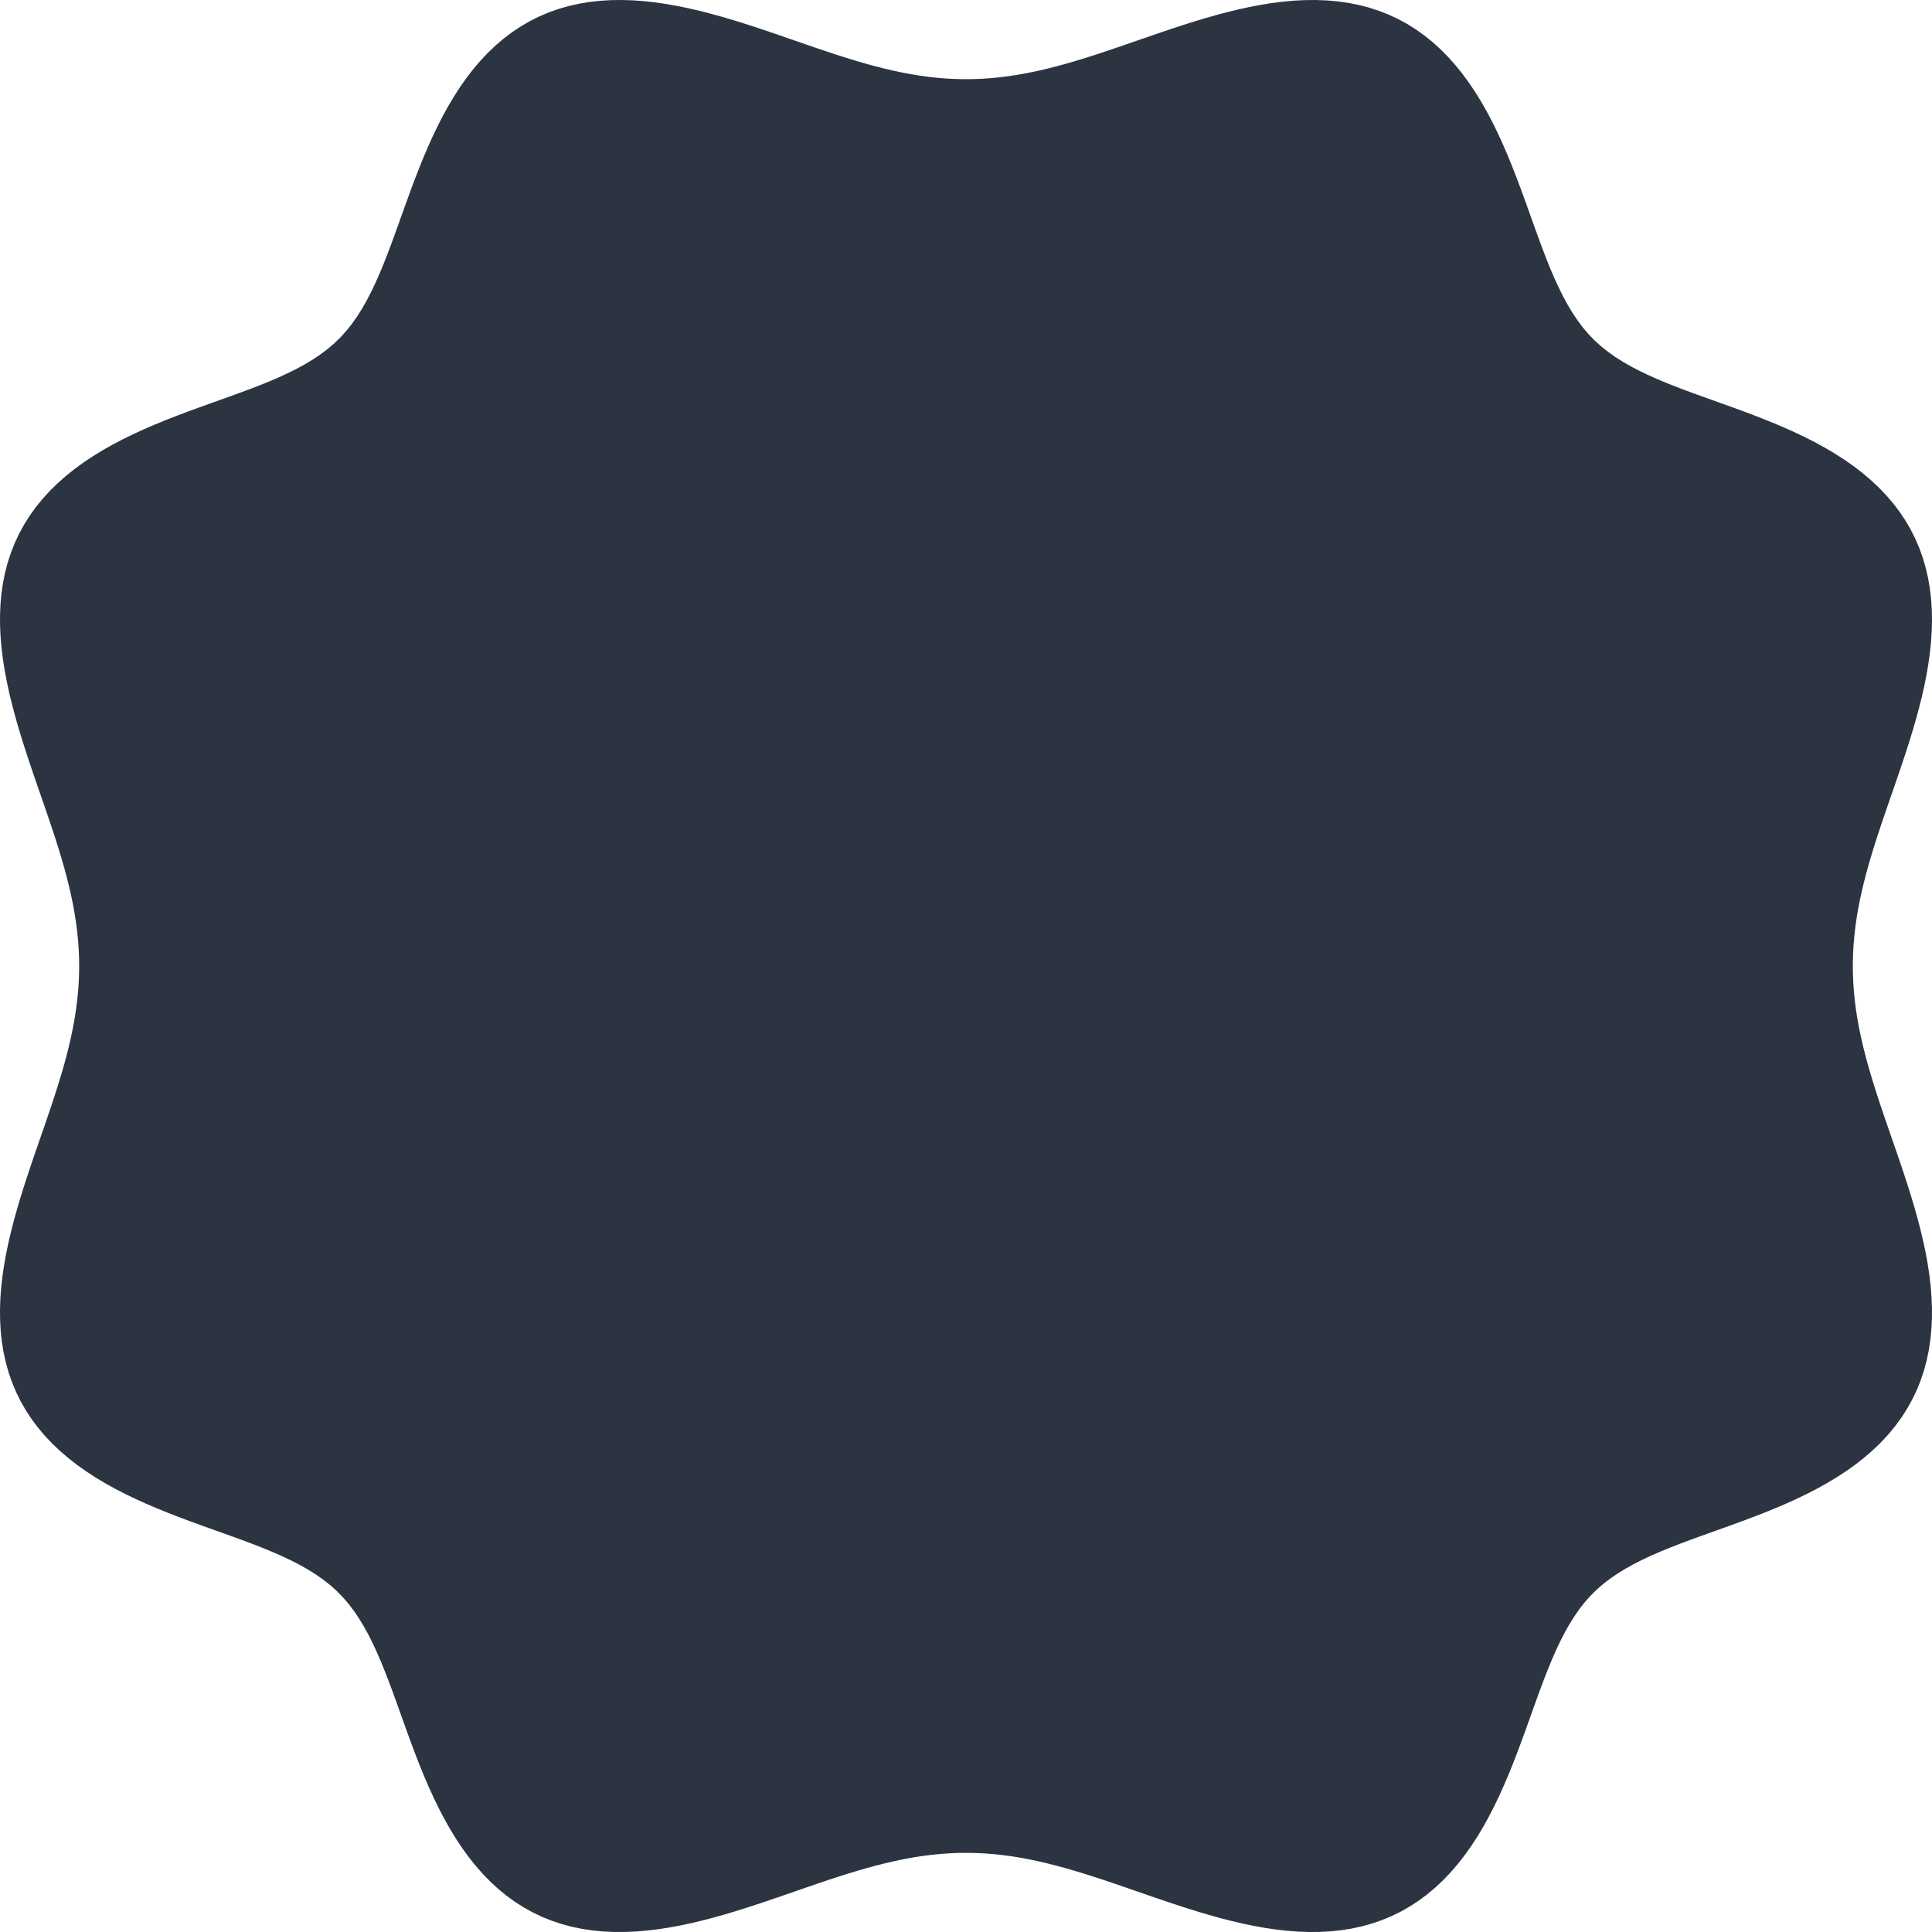
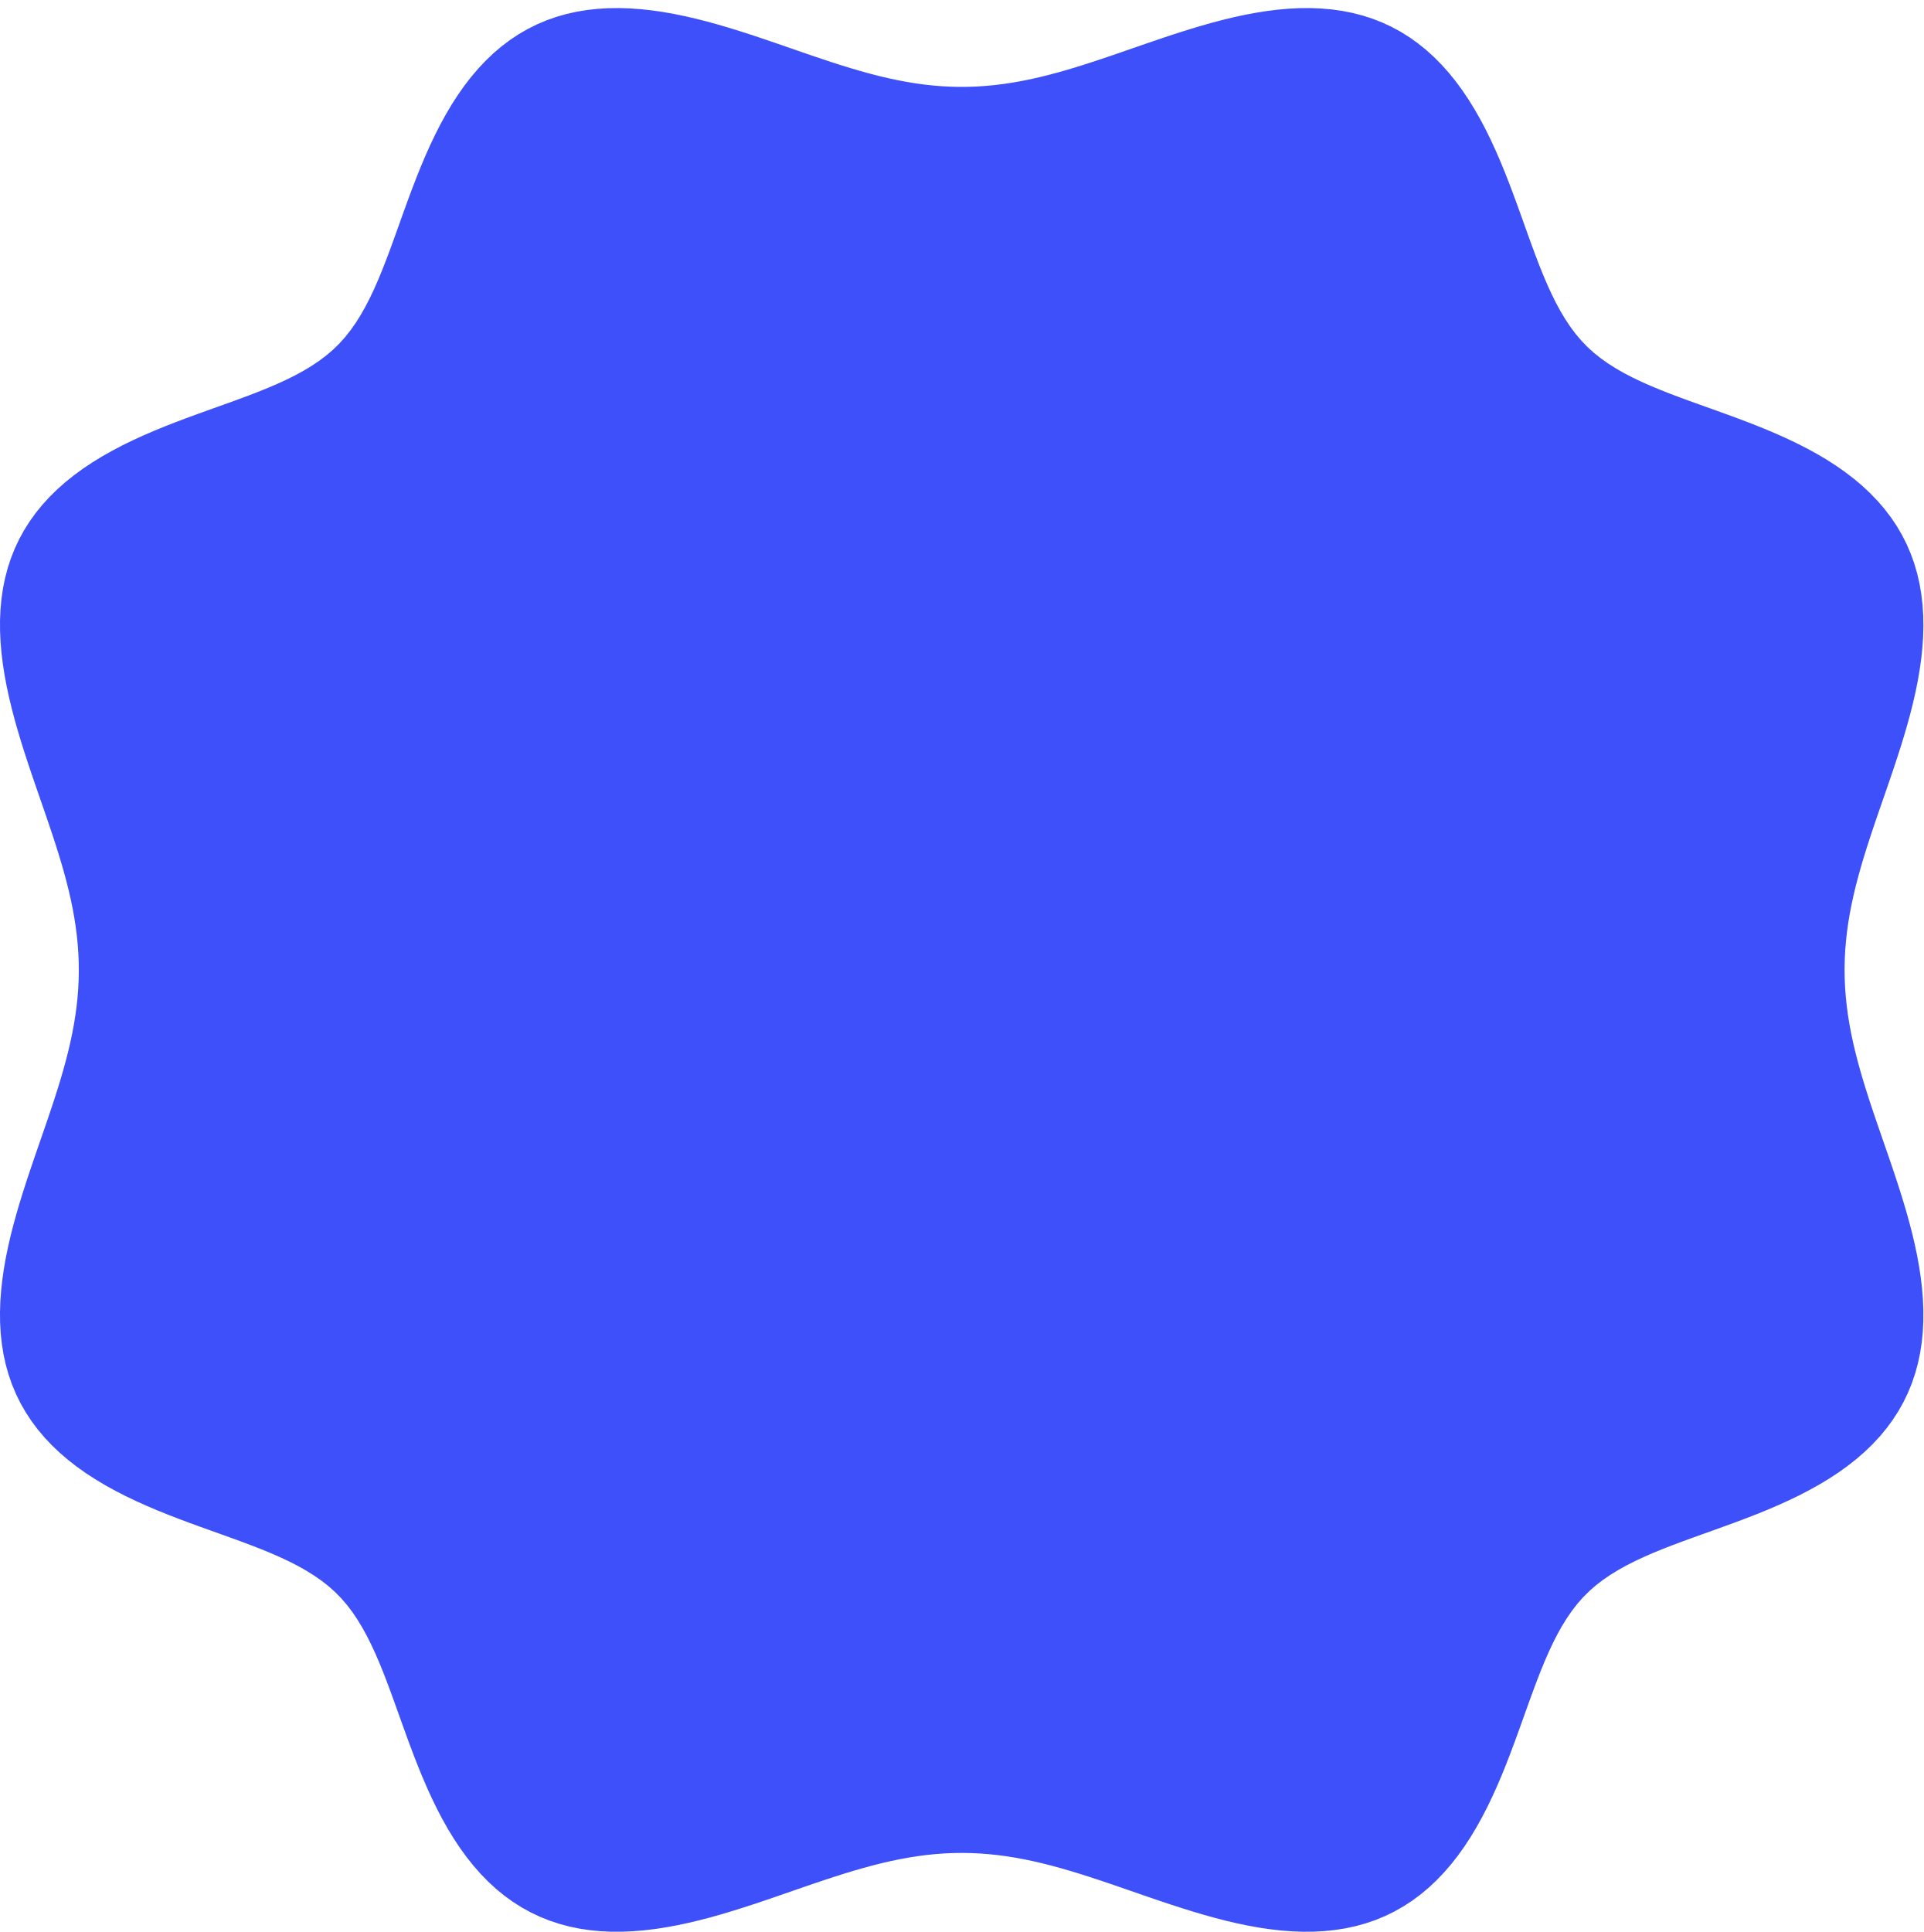
- <svg xmlns="http://www.w3.org/2000/svg" width="456" height="456" viewBox="0 0 456 456" fill="none">
-   <path fill-rule="evenodd" clip-rule="evenodd" d="M437.311 228.003L437.342 230.096L437.436 232.192L437.592 234.292L437.81 236.4L438.088 238.516L438.426 240.644L438.821 242.784L439.271 244.941L439.775 247.114L440.33 249.307L440.933 251.521L441.581 253.757L442.27 256.016L442.996 258.301L443.755 260.611L444.542 262.949L445.352 265.313L446.179 267.705L447.018 270.125L447.862 272.572L448.705 275.045L449.539 277.544L450.357 280.067L451.151 282.612L451.914 285.178L452.638 287.762L453.313 290.361L453.932 292.971L454.486 295.59L454.966 298.213L455.365 300.835L455.673 303.452L455.884 306.06L455.99 308.652L455.983 311.224L455.858 313.77L455.608 316.285L455.23 318.763L454.718 321.198L454.07 323.585L453.283 325.919L452.357 328.196L451.292 330.411L450.088 332.559L448.749 334.638L447.276 336.645L445.675 338.576L443.951 340.431L442.11 342.208L440.159 343.908L438.105 345.529L435.958 347.074L433.726 348.543L431.418 349.94L429.044 351.266L426.615 352.526L424.139 353.724L421.628 354.864L419.09 355.951L416.536 356.99L413.976 357.987L411.418 358.949L408.871 359.881L406.344 360.79L403.845 361.684L401.382 362.568L398.961 363.45L396.591 364.338L394.275 365.239L392.022 366.16L389.836 367.109L387.723 368.094L385.687 369.123L383.733 370.204L381.865 371.346L380.088 372.558L378.404 373.848L376.818 375.226L375.334 376.702L373.948 378.28L372.651 379.956L371.434 381.726L370.287 383.587L369.201 385.534L368.168 387.564L367.18 389.671L366.228 391.852L365.305 394.1L364.403 396.41L363.515 398.777L362.632 401.194L361.749 403.654L360.856 406.15L359.948 408.675L359.018 411.221L358.059 413.778L357.065 416.339L356.029 418.894L354.947 421.433L353.811 423.947L352.618 426.426L351.363 428.859L350.042 431.238L348.651 433.551L347.188 435.79L345.649 437.944L344.034 440.005L342.341 441.965L340.57 443.815L338.721 445.549L336.796 447.16L334.795 448.643L332.722 449.993L330.579 451.208L328.369 452.284L326.098 453.221L323.768 454.019L321.384 454.678L318.953 455.2L316.478 455.59L313.967 455.849L311.423 455.984L308.853 456L306.262 455.903L303.655 455.7L301.039 455.399L298.416 455.008L295.794 454.533L293.175 453.985L290.563 453.371L287.964 452.7L285.378 451.98L282.811 451.22L280.264 450.428L277.739 449.611L275.238 448.778L272.763 447.936L270.314 447.092L267.892 446.252L265.498 445.424L263.131 444.612L260.792 443.823L258.479 443.062L256.192 442.333L253.931 441.641L251.693 440.99L249.478 440.383L247.284 439.824L245.109 439.316L242.951 438.861L240.809 438.461L238.68 438.119L236.563 437.836L234.455 437.614L232.355 437.453L230.258 437.354L228.165 437.317L226.071 437.344L223.976 437.433L221.876 437.584L219.769 437.797L217.654 438.07L215.527 438.403L213.387 438.794L211.232 439.24L209.06 439.74L206.869 440.291L204.657 440.89L202.423 441.535L200.166 442.22L197.883 442.944L195.575 443.7L193.239 444.485L190.877 445.293L188.487 446.12L186.07 446.958L183.625 447.802L181.154 448.644L178.657 449.479L176.136 450.299L173.592 451.096L171.028 451.862L168.445 452.588L165.848 453.268L163.238 453.892L160.62 454.451L157.998 454.937L155.375 455.343L152.757 455.659L150.149 455.878L147.555 455.992L144.981 455.994L142.433 455.879L139.916 455.639L137.435 455.271L134.996 454.77L132.605 454.133L130.266 453.358L127.985 452.443L125.765 451.389L123.611 450.196L121.526 448.867L119.514 447.405L117.577 445.814L115.716 444.099L113.932 442.267L112.227 440.324L110.599 438.279L109.049 436.139L107.573 433.913L106.171 431.611L104.839 429.242L103.574 426.816L102.371 424.344L101.227 421.835L100.136 419.299L99.093 416.746L98.093 414.186L97.129 411.628L96.194 409.08L95.283 406.551L94.389 404.049L93.504 401.583L92.622 399.159L91.735 396.783L90.836 394.464L89.917 392.205L88.97 390.014L87.988 387.895L86.963 385.852L85.886 383.892L84.749 382.017L83.544 380.232L82.26 378.54L80.889 376.947L79.421 375.454L77.851 374.061L76.183 372.758L74.42 371.534L72.567 370.382L70.626 369.291L68.603 368.254L66.501 367.263L64.327 366.309L62.084 365.384L59.778 364.48L57.416 363.591L55.003 362.708L52.546 361.825L50.052 360.934L47.529 360.027L44.985 359.099L42.428 358.143L39.867 357.151L37.312 356.119L34.771 355.04L32.255 353.909L29.773 352.721L27.335 351.471L24.952 350.155L22.633 348.77L20.389 347.312L18.227 345.78L16.158 344.171L14.19 342.484L12.331 340.719L10.587 338.877L8.966 336.957L7.473 334.963L6.112 332.895L4.887 330.758L3.799 328.553L2.851 326.286L2.043 323.96L1.373 321.581L0.839 319.153L0.44 316.682L0.17 314.173L0.025 311.632L0 309.064L0.088 306.474L0.283 303.869L0.576 301.252L0.961 298.63L1.429 296.008L1.972 293.388L2.581 290.776L3.248 288.175L3.964 285.589L4.721 283.02L5.511 280.471L6.326 277.944L7.158 275.441L8 272.964L8.844 270.513L9.684 268.089L10.513 265.692L11.326 263.323L12.117 260.982L12.881 258.667L13.613 256.378L14.308 254.115L14.963 251.875L15.573 249.658L16.136 247.462L16.648 245.286L17.108 243.127L17.512 240.984L17.858 238.854L18.146 236.736L18.373 234.627L18.54 232.526L18.643 230.43L18.685 228.336L18.663 226.243L18.579 224.147L18.433 222.048L18.225 219.942L17.956 217.827L17.628 215.701L17.242 213.563L16.8 211.409L16.305 209.238L15.758 207.049L15.162 204.839L14.521 202.606L13.838 200.35L13.118 198.07L12.364 195.764L11.581 193.431L10.774 191.07L9.95 188.683L9.112 186.267L8.269 183.825L7.425 181.356L6.589 178.861L5.768 176.342L4.97 173.8L4.201 171.237L3.471 168.656L2.787 166.059L2.159 163.45L1.594 160.833L1.101 158.21L0.689 155.588L0.366 152.969L0.139 150.36L0.016 147.764L0.004 145.189L0.11 142.638L0.34 140.118L0.698 137.634L1.188 135.192L1.814 132.797L2.578 130.454L3.482 128.168L4.525 125.943L5.707 123.783L7.025 121.693L8.477 119.675L10.057 117.731L11.762 115.864L13.586 114.075L15.52 112.363L17.558 110.729L19.691 109.173L21.91 107.691L24.206 106.283L26.57 104.946L28.991 103.675L31.46 102.468L33.967 101.319L36.501 100.224L39.052 99.178L41.612 98.174L44.172 97.207L46.721 96.271L49.251 95.358L51.755 94.463L54.225 93.578L56.652 92.695L59.032 91.809L61.356 90.911L63.62 89.994L65.817 89.05L67.942 88.071L69.99 87.05L71.958 85.977L73.84 84.846L75.632 83.646L77.331 82.368L78.932 81.005L80.433 79.545L81.833 77.983L83.144 76.323L84.373 74.567L85.531 72.72L86.626 70.787L87.667 68.77L88.662 66.674L89.619 64.505L90.546 62.268L91.45 59.967L92.34 57.609L93.223 55.199L94.106 52.746L94.997 50.255L95.902 47.734L96.828 45.191L97.782 42.635L98.77 40.074L99.799 37.518L100.874 34.975L102.001 32.457L103.184 29.972L104.429 27.53L105.739 25.142L107.119 22.818L108.571 20.567L110.097 18.398L111.7 16.322L113.38 14.345L115.139 12.477L116.975 10.724L118.889 9.093L120.877 7.59L122.939 6.218L125.071 4.982L127.271 3.883L129.533 2.924L131.854 2.104L134.229 1.423L136.653 0.879L139.121 0.469L141.627 0.189L144.166 0.034L146.733 0L149.321 0.079L151.925 0.266L154.54 0.552L157.162 0.929L159.785 1.391L162.405 1.928L165.018 2.532L167.62 3.195L170.207 3.907L172.778 4.662L175.328 5.449L177.857 6.263L180.361 7.094L182.841 7.935L185.294 8.779L187.72 9.62L190.119 10.45L192.49 11.265L194.834 12.058L197.151 12.824L199.441 13.558L201.707 14.256L203.948 14.914L206.167 15.528L208.365 16.095L210.542 16.612L212.703 17.075L214.847 17.484L216.978 17.835L219.096 18.128L221.206 18.36L223.308 18.531L225.404 18.64L227.498 18.686L229.591 18.67L231.686 18.591L233.786 18.449L235.891 18.246L238.005 17.982L240.13 17.659L242.267 17.278L244.419 16.84L246.589 16.349L248.777 15.805L250.985 15.213L253.216 14.576L255.469 13.897L257.748 13.179L260.052 12.428L262.383 11.647L264.741 10.842L267.126 10.018L269.539 9.181L271.98 8.338L274.447 7.495L276.94 6.658L279.457 5.835L281.997 5.034L284.559 4.263L287.138 3.53L289.734 2.842L292.342 2.209L294.959 1.639L297.581 1.14L300.204 0.721L302.823 0.39L305.433 0.155L308.029 0.024L310.607 0.003L313.16 0.1L315.682 0.319L318.169 0.667L320.615 1.146L323.014 1.762L325.361 2.515L327.652 3.407L329.882 4.439L332.047 5.61L334.143 6.917L336.167 8.359L338.116 9.929L339.99 11.625L341.785 13.439L343.503 15.364L345.143 17.394L346.706 19.52L348.193 21.733L349.607 24.023L350.95 26.382L352.225 28.799L353.438 31.265L354.591 33.768L355.69 36.301L356.74 38.851L357.747 41.411L358.716 43.971L359.655 46.521L360.569 49.053L361.466 51.56L362.351 54.032L363.234 56.464L364.119 58.847L365.016 61.176L365.931 63.444L366.873 65.647L367.849 67.778L368.867 69.833L369.935 71.807L371.061 73.696L372.255 75.495L373.526 77.202L374.882 78.811L376.334 80.32L377.888 81.728L379.541 83.046L381.289 84.281L383.129 85.445L385.056 86.544L387.066 87.589L389.155 88.587L391.318 89.547L393.551 90.476L395.847 91.382L398.201 92.273L400.606 93.156L403.056 94.039L405.545 94.929L408.064 95.832L410.605 96.757L413.16 97.708L415.721 98.693L418.278 99.719L420.822 100.79L423.343 101.912L425.831 103.091L428.276 104.331L430.668 105.636L432.998 107.01L435.256 108.456L437.431 109.976L439.515 111.573L441.5 113.247L443.377 114.999L445.139 116.83L446.78 118.737L448.294 120.72L449.676 122.776L450.924 124.903L452.033 127.097L453.003 129.354L453.834 131.671L454.526 134.042L455.081 136.462L455.502 138.927L455.792 141.43L455.956 143.967L456 146.531L455.929 149.118L455.751 151.721L455.473 154.336L455.102 156.957L454.647 159.58L454.116 162.2L453.517 164.814L452.858 167.417L452.15 170.006L451.398 172.577L450.613 175.13L449.801 177.66L448.972 180.167L448.131 182.649L447.287 185.104L446.446 187.532L445.614 189.933L444.798 192.306L444.003 194.652L443.235 196.971L442.498 199.264L441.796 201.531L441.135 203.775L440.517 205.995L439.947 208.195L439.426 210.374L438.958 212.536L438.545 214.681L438.189 216.813L437.892 218.933L437.655 221.042L437.479 223.145L437.365 225.242L437.314 227.336L437.311 228.003Z" fill="#2C3442" />
+ <svg xmlns="http://www.w3.org/2000/svg" width="231" height="232" viewBox="0 0 231 232" fill="none">
+   <path fill-rule="evenodd" clip-rule="evenodd" d="M221.532 116.47L221.548 117.53L221.596 118.592L221.675 119.656L221.785 120.723L221.926 121.795L222.097 122.873L222.297 123.958L222.526 125.05L222.781 126.151L223.062 127.262L223.368 128.383L223.696 129.516L224.045 130.661L224.413 131.818L224.797 132.989L225.196 134.173L225.606 135.37L226.025 136.582L226.45 137.808L226.878 139.047L227.304 140.3L227.727 141.566L228.141 142.844L228.544 144.134L228.93 145.434L229.297 146.743L229.639 148.059L229.952 149.381L230.233 150.708L230.476 152.037L230.678 153.365L230.835 154.691L230.941 156.012L230.995 157.325L230.991 158.628L230.928 159.918L230.802 161.192L230.61 162.447L230.35 163.68L230.022 164.89L229.624 166.072L229.155 167.226L228.615 168.347L228.005 169.436L227.327 170.489L226.581 171.505L225.77 172.484L224.896 173.424L223.964 174.324L222.975 175.185L221.935 176.006L220.847 176.788L219.716 177.533L218.547 178.24L217.345 178.912L216.114 179.551L214.86 180.157L213.588 180.735L212.302 181.285L211.009 181.812L209.712 182.317L208.416 182.804L207.126 183.276L205.845 183.737L204.58 184.19L203.332 184.638L202.105 185.085L200.904 185.534L199.732 185.99L198.59 186.457L197.483 186.938L196.412 187.437L195.381 187.958L194.391 188.506L193.445 189.084L192.544 189.698L191.691 190.352L190.888 191.05L190.136 191.798L189.434 192.597L188.777 193.446L188.161 194.343L187.579 195.285L187.029 196.272L186.506 197.3L186.006 198.368L185.523 199.472L185.056 200.611L184.599 201.781L184.149 202.98L183.702 204.205L183.254 205.451L182.802 206.715L182.342 207.995L181.871 209.284L181.385 210.58L180.882 211.877L180.357 213.171L179.808 214.457L179.233 215.731L178.629 216.986L177.993 218.219L177.324 219.424L176.619 220.596L175.878 221.73L175.099 222.821L174.28 223.866L173.423 224.858L172.526 225.796L171.589 226.674L170.614 227.49L169.6 228.241L168.55 228.925L167.464 229.541L166.345 230.086L165.194 230.561L164.014 230.965L162.807 231.298L161.575 231.563L160.321 231.76L159.049 231.892L157.76 231.96L156.458 231.968L155.146 231.919L153.825 231.817L152.5 231.664L151.171 231.466L149.843 231.225L148.516 230.948L147.193 230.637L145.876 230.297L144.567 229.932L143.266 229.547L141.976 229.145L140.697 228.732L139.43 228.31L138.176 227.883L136.935 227.456L135.709 227.03L134.496 226.611L133.297 226.2L132.112 225.8L130.94 225.414L129.782 225.045L128.636 224.694L127.502 224.364L126.38 224.057L125.269 223.774L124.167 223.516L123.074 223.286L121.989 223.084L120.91 222.91L119.838 222.767L118.77 222.654L117.706 222.573L116.644 222.522L115.583 222.504L114.523 222.517L113.461 222.562L112.398 222.639L111.33 222.747L110.259 222.885L109.182 223.054L108.098 223.252L107.006 223.478L105.906 223.731L104.796 224.01L103.675 224.314L102.543 224.64L101.4 224.988L100.243 225.354L99.074 225.737L97.891 226.135L96.694 226.545L95.484 226.963L94.259 227.388L93.021 227.815L91.769 228.242L90.504 228.665L89.227 229.08L87.938 229.484L86.639 229.872L85.331 230.24L84.015 230.584L82.693 230.9L81.367 231.184L80.038 231.43L78.71 231.635L77.383 231.795L76.062 231.906L74.748 231.964L73.444 231.965L72.153 231.907L70.878 231.786L69.622 231.599L68.386 231.345L67.175 231.022L65.99 230.63L64.834 230.166L63.71 229.632L62.619 229.028L61.563 228.355L60.543 227.614L59.562 226.808L58.619 225.94L57.716 225.012L56.852 224.027L56.027 222.991L55.242 221.907L54.494 220.779L53.784 219.613L53.109 218.413L52.468 217.184L51.859 215.932L51.279 214.661L50.727 213.376L50.199 212.083L49.692 210.786L49.203 209.49L48.73 208.199L48.269 206.918L47.816 205.651L47.367 204.402L46.92 203.174L46.471 201.97L46.016 200.795L45.55 199.651L45.071 198.541L44.573 197.467L44.054 196.433L43.508 195.44L42.932 194.49L42.322 193.586L41.671 192.729L40.977 191.922L40.233 191.166L39.438 190.46L38.593 189.799L37.7 189.18L36.761 188.596L35.778 188.043L34.753 187.518L33.688 187.016L32.587 186.532L31.45 186.064L30.282 185.606L29.086 185.156L27.863 184.709L26.619 184.261L25.355 183.81L24.077 183.35L22.788 182.88L21.493 182.396L20.196 181.894L18.901 181.371L17.614 180.824L16.34 180.251L15.082 179.649L13.848 179.016L12.64 178.35L11.466 177.648L10.328 176.909L9.233 176.133L8.185 175.318L7.188 174.464L6.246 173.57L5.363 172.636L4.542 171.664L3.786 170.653L3.096 169.606L2.475 168.523L1.925 167.406L1.444 166.258L1.035 165.08L0.695 163.875L0.425 162.645L0.223 161.393L0.086 160.122L0.013 158.834L0 157.533L0.045 156.222L0.143 154.902L0.292 153.576L0.487 152.248L0.724 150.919L0.999 149.592L1.307 148.269L1.645 146.952L2.008 145.642L2.392 144.34L2.792 143.049L3.205 141.769L3.626 140.501L4.052 139.246L4.48 138.004L4.906 136.776L5.326 135.562L5.738 134.362L6.138 133.176L6.525 132.004L6.896 130.844L7.248 129.697L7.58 128.563L7.889 127.44L8.174 126.327L8.434 125.225L8.666 124.131L8.871 123.045L9.047 121.967L9.192 120.894L9.308 119.826L9.392 118.761L9.444 117.699L9.465 116.638L9.455 115.578L9.412 114.517L9.338 113.453L9.232 112.386L9.096 111.315L8.93 110.238L8.735 109.155L8.511 108.064L8.26 106.964L7.982 105.855L7.681 104.735L7.356 103.604L7.01 102.462L6.645 101.306L6.263 100.138L5.867 98.956L5.458 97.76L5.04 96.551L4.616 95.327L4.189 94.09L3.762 92.839L3.338 91.576L2.922 90.299L2.517 89.011L2.128 87.713L1.758 86.406L1.412 85.09L1.094 83.769L0.807 82.443L0.558 81.114L0.349 79.786L0.185 78.459L0.07 77.137L0.008 75.823L0.002 74.518L0.056 73.226L0.172 71.949L0.353 70.691L0.602 69.454L0.919 68.24L1.306 67.053L1.764 65.895L2.292 64.768L2.891 63.674L3.559 62.615L4.294 61.593L5.095 60.608L5.959 59.663L6.882 58.756L7.862 57.889L8.894 57.061L9.975 56.273L11.099 55.522L12.262 54.809L13.46 54.132L14.686 53.488L15.937 52.876L17.207 52.294L18.49 51.74L19.783 51.21L21.08 50.701L22.376 50.211L23.668 49.737L24.95 49.275L26.218 48.821L27.469 48.373L28.699 47.926L29.904 47.477L31.082 47.022L32.228 46.557L33.341 46.079L34.418 45.583L35.456 45.066L36.452 44.523L37.406 43.949L38.313 43.341L39.174 42.694L39.985 42.004L40.745 41.264L41.455 40.473L42.119 39.632L42.742 38.742L43.328 37.807L43.883 36.827L44.41 35.806L44.914 34.744L45.399 33.645L45.868 32.512L46.327 31.346L46.778 30.152L47.225 28.931L47.672 27.688L48.123 26.426L48.582 25.149L49.051 23.861L49.534 22.566L50.035 21.269L50.556 19.974L51.101 18.686L51.671 17.41L52.271 16.151L52.901 14.915L53.565 13.705L54.264 12.527L55 11.387L55.773 10.289L56.585 9.236L57.436 8.235L58.327 7.289L59.257 6.401L60.227 5.575L61.234 4.813L62.278 4.118L63.359 3.492L64.473 2.935L65.619 2.449L66.794 2.034L67.998 1.689L69.226 1.414L70.476 1.206L71.745 1.064L73.032 0.986L74.332 0.968L75.643 1.008L76.962 1.103L78.287 1.248L79.615 1.439L80.944 1.673L82.271 1.945L83.594 2.251L84.912 2.587L86.223 2.948L87.525 3.33L88.818 3.729L90.099 4.141L91.367 4.562L92.623 4.988L93.866 5.415L95.095 5.841L96.31 6.262L97.511 6.675L98.699 7.076L99.872 7.465L101.033 7.837L102.18 8.19L103.316 8.524L104.44 8.835L105.553 9.122L106.656 9.383L107.751 9.618L108.837 9.825L109.916 10.003L110.99 10.151L112.058 10.269L113.123 10.356L114.185 10.411L115.246 10.434L116.306 10.426L117.367 10.386L118.431 10.314L119.497 10.211L120.568 10.078L121.645 9.914L122.727 9.721L123.818 9.499L124.917 9.25L126.025 8.975L127.144 8.675L128.274 8.352L129.415 8.008L130.57 7.644L131.737 7.264L132.918 6.868L134.112 6.46L135.321 6.043L136.543 5.619L137.779 5.192L139.029 4.765L140.292 4.341L141.567 3.924L142.854 3.519L144.151 3.128L145.458 2.756L146.773 2.408L148.094 2.087L149.42 1.798L150.748 1.546L152.077 1.334L153.404 1.166L154.726 1.047L156.041 0.98L157.347 0.97L158.64 1.019L159.918 1.13L161.178 1.306L162.417 1.549L163.632 1.861L164.821 2.242L165.982 2.694L167.111 3.217L168.208 3.81L169.27 4.473L170.295 5.203L171.283 5.998L172.232 6.857L173.141 7.776L174.011 8.751L174.842 9.78L175.634 10.857L176.387 11.978L177.103 13.138L177.784 14.333L178.43 15.557L179.044 16.806L179.628 18.075L180.185 19.357L180.717 20.649L181.227 21.946L181.718 23.243L182.194 24.535L182.657 25.818L183.111 27.087L183.56 28.34L184.006 29.572L184.455 30.779L184.909 31.959L185.373 33.108L185.85 34.224L186.344 35.303L186.86 36.344L187.401 37.344L187.972 38.301L188.577 39.213L189.22 40.077L189.908 40.892L190.643 41.657L191.43 42.37L192.267 43.037L193.153 43.663L194.085 44.253L195.061 44.81L196.079 45.339L197.138 45.845L198.234 46.331L199.365 46.801L200.528 47.261L201.72 47.712L202.939 48.159L204.18 48.606L205.441 49.057L206.716 49.515L208.004 49.983L209.298 50.465L210.596 50.964L211.891 51.484L213.179 52.026L214.456 52.595L215.717 53.192L216.956 53.82L218.168 54.481L219.348 55.177L220.491 55.91L221.593 56.68L222.649 57.489L223.655 58.337L224.605 59.225L225.498 60.152L226.329 61.118L227.096 62.122L227.797 63.164L228.428 64.241L228.99 65.353L229.482 66.496L229.903 67.67L230.253 68.871L230.535 70.097L230.748 71.346L230.895 72.614L230.978 73.899L231 75.198L230.964 76.508L230.874 77.827L230.733 79.151L230.545 80.479L230.315 81.808L230.046 83.135L229.742 84.46L229.409 85.778L229.049 87.09L228.669 88.392L228.271 89.685L227.86 90.967L227.44 92.237L227.014 93.494L226.586 94.738L226.16 95.968L225.739 97.184L225.325 98.387L224.923 99.575L224.533 100.75L224.16 101.911L223.805 103.06L223.47 104.196L223.157 105.321L222.868 106.435L222.604 107.539L222.367 108.634L222.158 109.721L221.977 110.801L221.827 111.875L221.707 112.944L221.618 114.009L221.56 115.071L221.534 116.132L221.532 116.47Z" fill="#3D50F9" />
</svg>
